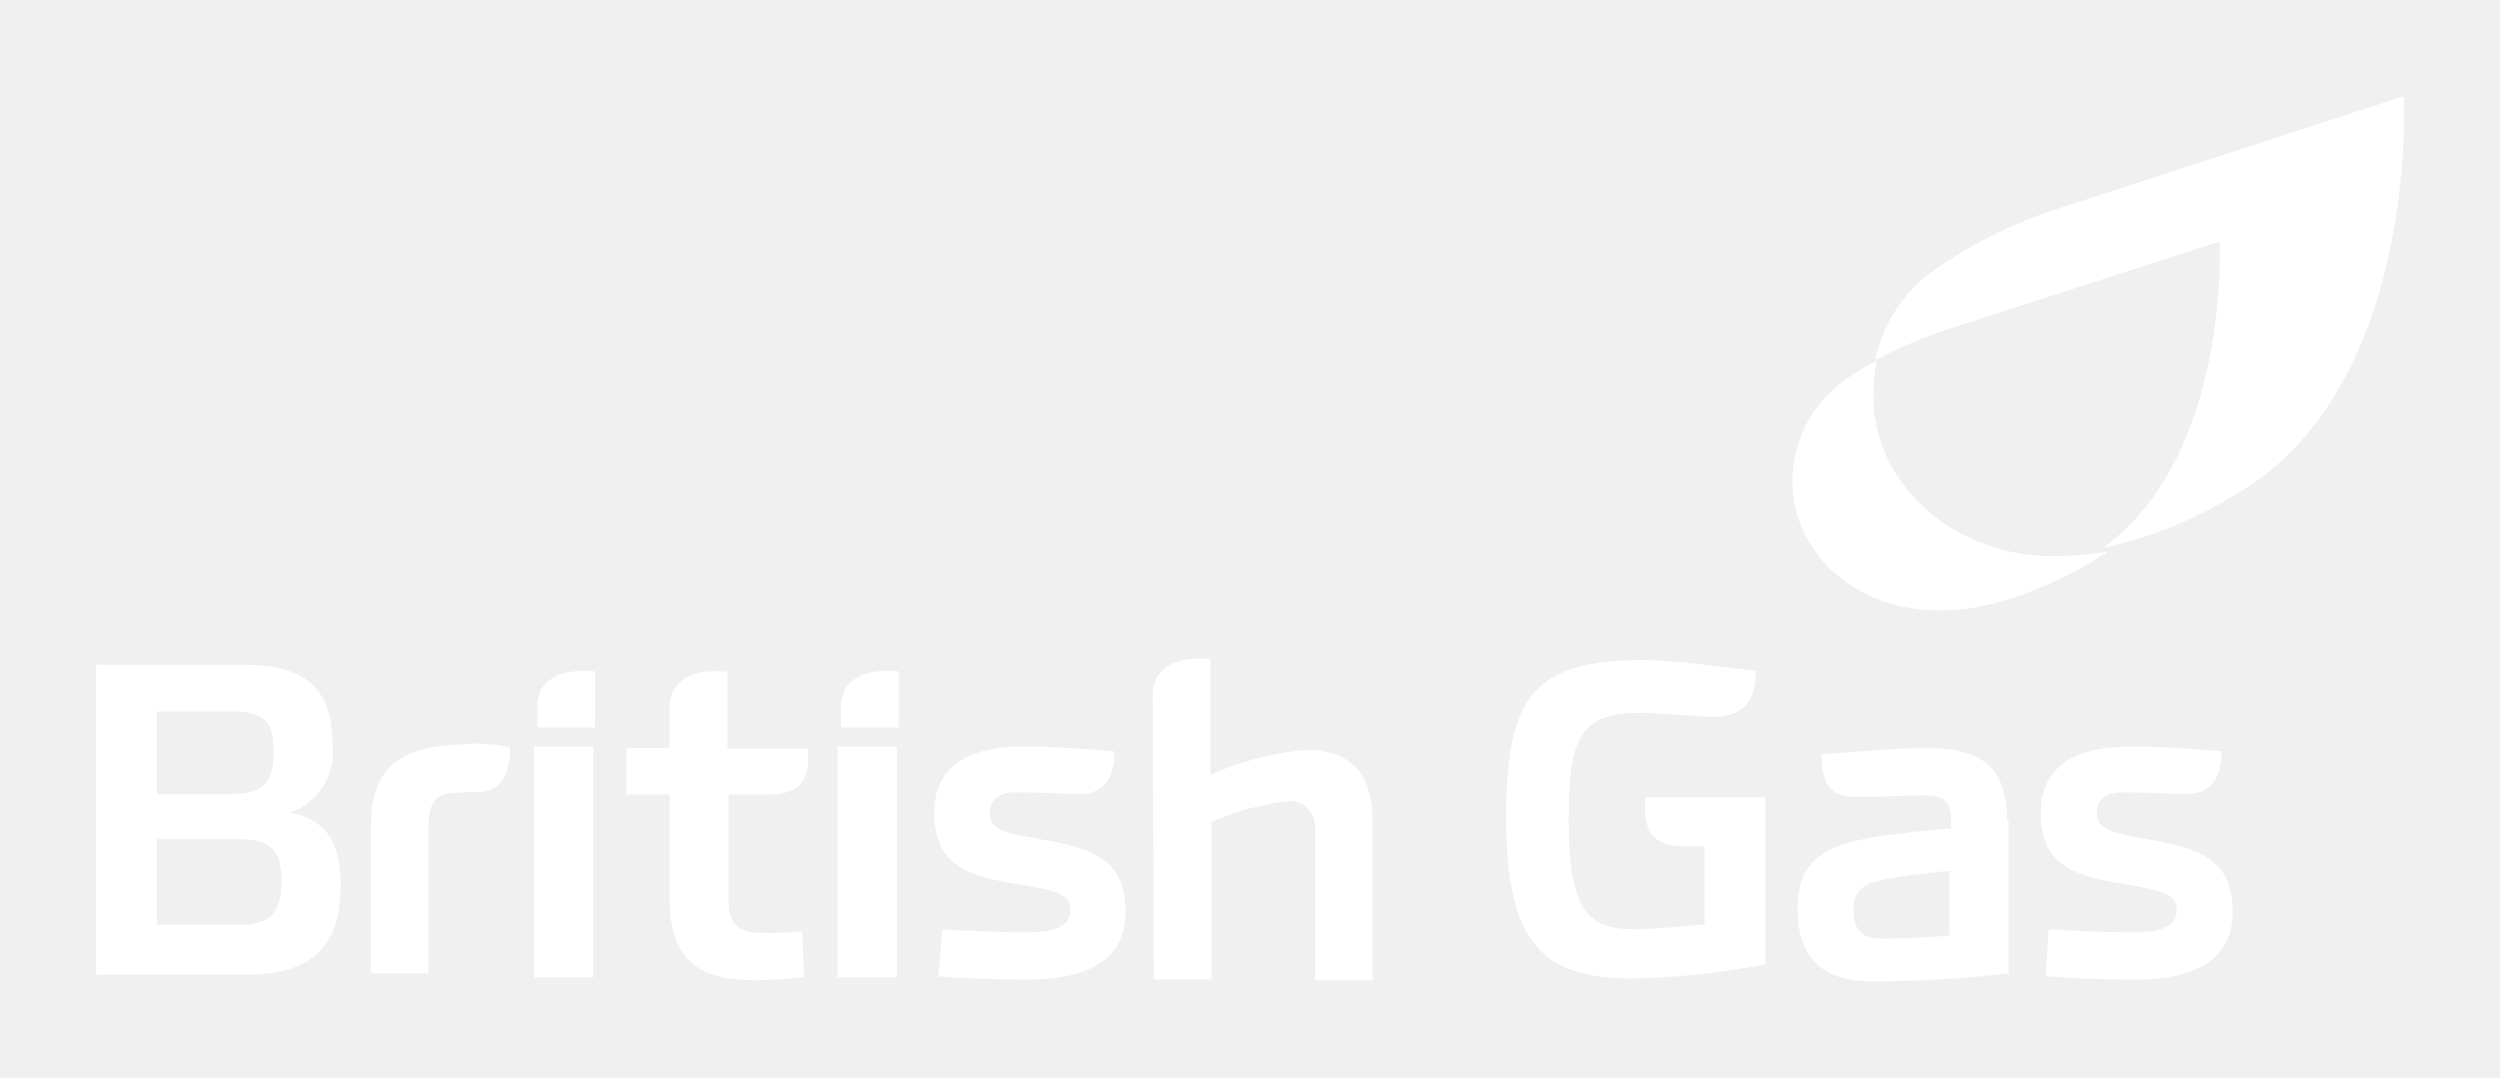
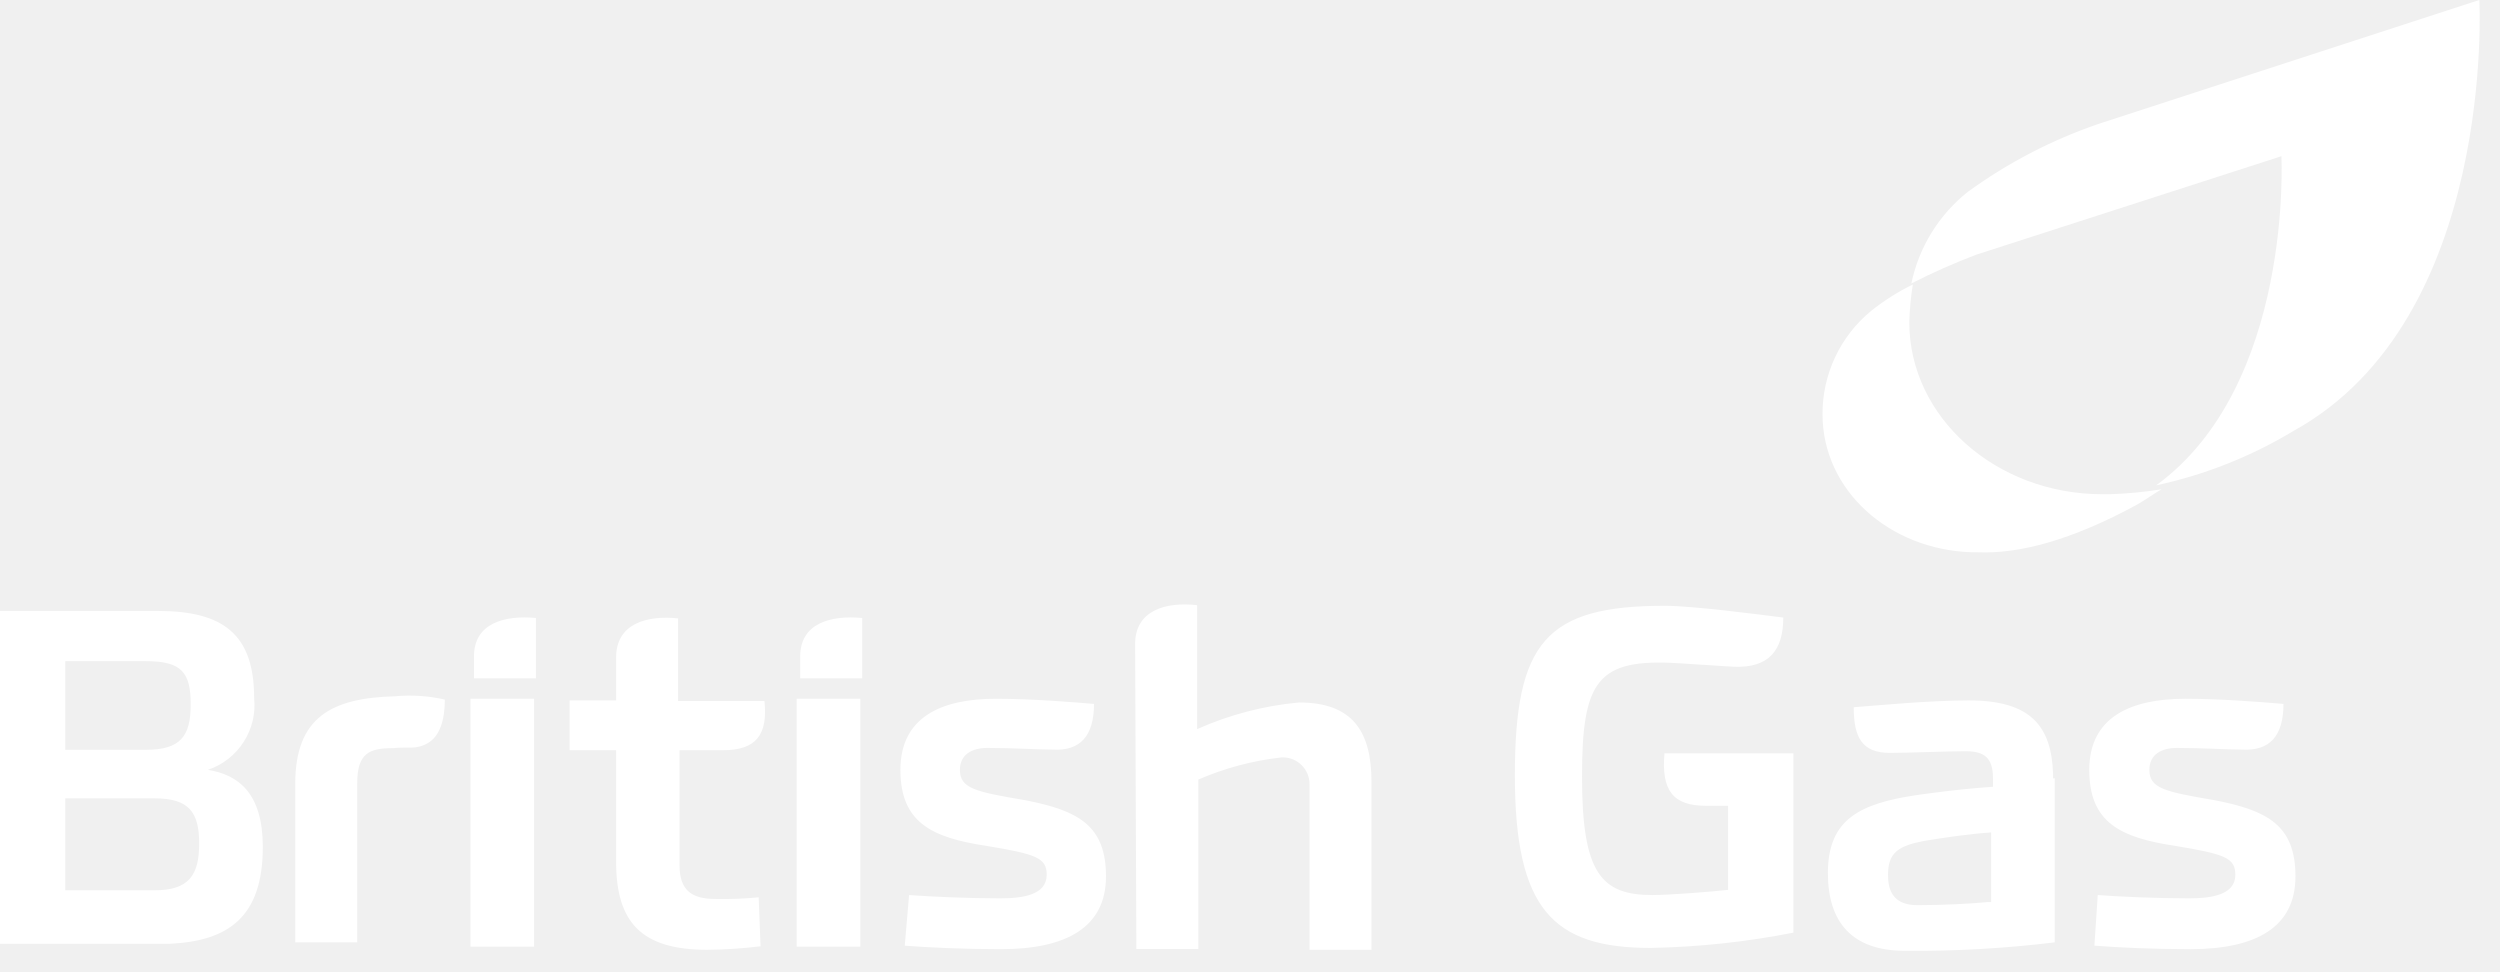
- <svg xmlns="http://www.w3.org/2000/svg" id="Layer_1" data-name="Layer 1" viewBox="0 0 130 56.02">
-   <defs>
-     <style>.cls-1,.cls-2{fill:none;}.cls-1{clip-rule:evenodd;}.cls-3{clip-path:url(#clip-path);}.cls-4{clip-path:url(#clip-path-2);}.cls-5{fill:#fff;}</style>
-     <clipPath id="clip-path" transform="translate(5 5)">
-       <path class="cls-1" d="M120,0s.83,15.44-9,20.86a21.7,21.7,0,0,1-6.64,2.63c6.64-4.84,6.06-15.93,6.06-15.93L95.67,12.32a30.93,30.93,0,0,0-3.16,1.4,7.64,7.64,0,0,1,2.74-4.44A24,24,0,0,1,101.56,6ZM92.58,13.77a14,14,0,0,0-.17,1.82c0,4.62,4.21,8.33,9.34,8.33h.37a19.3,19.3,0,0,0,2.5-.24c-.43.25-.76.5-1.18.74-3.2,1.74-5.73,2.4-7.75,2.31h-.25c-4-.12-7.23-3-7.23-6.68a6.43,6.43,0,0,1,2.35-5A10.79,10.79,0,0,1,92.58,13.77Zm-53.85,18c0-1.62,1.5-2,3-1.86v2.92h-3Zm-15.79,0c0-1.62,1.5-2,3-1.86v2.92h-3ZM7.06,32H3.16v4.29h3.9c1.67,0,2.17-.65,2.17-2.19S8.81,32,7.06,32Zm.42,6.64H3.16v4.45H7.48c1.66,0,2.16-.73,2.16-2.26S9.14,38.64,7.48,38.64Zm88.89,1.65c-1.16.08-2.24.25-3.24.41-1.25.24-1.75.57-1.75,1.64,0,.65.17,1.47,1.42,1.47s2.6-.07,3.4-.15h.17ZM19.12,33.7a7.63,7.63,0,0,1,2.41.16c0,1-.25,1.78-.83,2.11s-.92.16-1.67.24c-1.16,0-1.74.24-1.74,1.7v7.7h-3v-7.7C14.3,34.75,16,33.78,19.12,33.7ZM7.65,29.57c3.15,0,4.65,1.13,4.65,4.21a3.3,3.3,0,0,1-2.24,3.48c1.49.24,2.66,1.14,2.66,3.73,0,3.39-1.66,4.56-4.52,4.69H0V29.57Zm18.2,4.25v12H22.77v-12Zm15.79,0v12H38.56v-12Zm38.93-4.5c1.33,0,4.49.41,5.74.57,0,1.56-.67,2.46-2.42,2.38l-2.66-.17c-3.91-.24-4.66.82-4.66,5.49s.92,5.73,3.41,5.73c.84,0,2.83-.16,3.66-.25V39H82.56c-1.58,0-2.16-.74-2-2.54h6.24v8.68a39.56,39.56,0,0,1-6.91.74c-4.74,0-6.57-1.89-6.57-8.35S74.83,29.32,80.57,29.32ZM54.94,31.17c0-1.64,1.5-2.05,3-1.88v6A15.63,15.63,0,0,1,62.87,34c2.59,0,3.51,1.39,3.51,3.85v8.12h-3V38A1.29,1.29,0,0,0,62,36.66a14.14,14.14,0,0,0-4,1.07v8.2h-3Zm50.83,2.65c1.75,0,3.83.17,4.75.25,0,1.55-.67,2.29-2,2.21-.75,0-1.91-.08-3.16-.08-.75,0-1.33.32-1.33,1.06,0,.9.75,1.06,3.16,1.47,2.58.5,3.91,1.23,3.91,3.69s-1.91,3.52-5.08,3.52c-1.83,0-3.49-.08-4.65-.17l.16-2.45c1.08.08,2.83.16,4.41.16,1.08,0,2.25-.16,2.25-1.14,0-.82-.5-1-2.91-1.4-2.67-.4-4.16-1.14-4.16-3.68S103.11,33.82,105.77,33.82Zm-57.57,0c1.75,0,3.83.17,4.75.25,0,1.55-.67,2.29-2,2.21-.75,0-1.91-.08-3.16-.08-.75,0-1.33.32-1.33,1.06,0,.9.74,1.06,3.16,1.47,2.58.5,3.91,1.23,3.91,3.69s-1.92,3.52-5.08,3.52c-1.83,0-3.49-.08-4.66-.17L44,43.32c1.08.08,2.83.16,4.41.16,1.08,0,2.25-.16,2.25-1.14,0-.82-.5-1-2.92-1.4-2.66-.4-4.16-1.14-4.16-3.68S45.54,33.82,48.2,33.82Zm-18.38-2c0-1.64,1.49-2.05,3-1.89v4H37c.17,1.64-.41,2.38-2,2.38H32.89v5.57c0,1.22.59,1.63,1.75,1.63a17.32,17.32,0,0,0,2.08-.08l.09,2.37a22.34,22.34,0,0,1-2.58.17c-3.17,0-4.41-1.31-4.41-4.26v-5.4H27.57V33.9h2.25ZM95.29,33.9c3,0,4,1.24,4.08,3.56v.21h.08v7.94a55.69,55.69,0,0,1-7.24.41c-2.58,0-3.74-1.39-3.74-3.77,0-2.62,1.58-3.35,4.24-3.76,1-.14,2-.27,3.09-.36l.66-.05v-.41c0-1-.42-1.31-1.33-1.31s-2.75.08-3.66.08c-1.34,0-1.75-.74-1.75-2.21C90.8,34.15,93.38,33.9,95.29,33.9Z" />
-     </clipPath>
-     <clipPath id="clip-path-2" transform="translate(5 5)">
-       <rect class="cls-2" width="120" height="47" />
-     </clipPath>
-   </defs>
-   <g class="cls-3">
-     <g class="cls-4">
-       <rect class="cls-5" width="130" height="56.02" />
-     </g>
-   </g>
+ <svg xmlns="http://www.w3.org/2000/svg" width="100%" height="100%" viewBox="0 0 121 47" version="1.1" xml:space="preserve" style="fill-rule:evenodd;clip-rule:evenodd;stroke-linejoin:round;stroke-miterlimit:2;">
+   <path d="M120,0C120,0 120.83,15.44 111,20.86C108.947,22.097 106.703,22.986 104.36,23.49C111,18.65 110.42,7.56 110.42,7.56L95.67,12.32C94.591,12.727 93.536,13.195 92.51,13.72C92.874,11.965 93.844,10.392 95.25,9.28C97.179,7.879 99.305,6.774 101.56,6L120,0ZM92.58,13.77C92.484,14.372 92.427,14.98 92.41,15.59C92.41,20.21 96.62,23.92 101.75,23.92L102.12,23.92C102.958,23.894 103.793,23.814 104.62,23.68C104.19,23.93 103.86,24.18 103.44,24.42C100.24,26.16 97.71,26.82 95.69,26.73L95.44,26.73C91.44,26.61 88.21,23.73 88.21,20.05C88.201,18.116 89.065,16.277 90.56,15.05C91.184,14.55 91.861,14.121 92.58,13.77ZM38.73,31.77C38.73,30.15 40.23,29.77 41.73,29.91L41.73,32.83L38.73,32.83L38.73,31.77ZM22.94,31.77C22.94,30.15 24.44,29.77 25.94,29.91L25.94,32.83L22.94,32.83L22.94,31.77ZM7.06,32L3.16,32L3.16,36.29L7.06,36.29C8.73,36.29 9.23,35.64 9.23,34.1C9.23,32.56 8.81,32 7.06,32ZM7.48,38.64L3.16,38.64L3.16,43.09L7.48,43.09C9.14,43.09 9.64,42.36 9.64,40.83C9.64,39.3 9.14,38.64 7.48,38.64ZM96.37,40.29C95.21,40.37 94.13,40.54 93.13,40.7C91.88,40.94 91.38,41.27 91.38,42.34C91.38,42.99 91.55,43.81 92.8,43.81C94.05,43.81 95.4,43.74 96.2,43.66L96.37,43.66L96.37,40.29ZM19.12,33.7C19.927,33.625 20.74,33.679 21.53,33.86C21.53,34.86 21.28,35.64 20.7,35.97C20.12,36.3 19.78,36.13 19.03,36.21C17.87,36.21 17.29,36.45 17.29,37.91L17.29,45.61L14.29,45.61L14.29,37.91C14.3,34.75 16,33.78 19.12,33.7ZM7.65,29.57C10.8,29.57 12.3,30.7 12.3,33.78C12.463,35.317 11.526,36.772 10.06,37.26C11.55,37.5 12.72,38.4 12.72,40.99C12.72,44.38 11.06,45.55 8.2,45.68L0,45.68L0,29.57L7.65,29.57ZM25.85,33.82L25.85,45.82L22.77,45.82L22.77,33.82L25.85,33.82ZM41.64,33.82L41.64,45.82L38.56,45.82L38.56,33.82L41.64,33.82ZM80.57,29.32C81.9,29.32 85.06,29.73 86.31,29.89C86.31,31.45 85.64,32.35 83.89,32.27L81.23,32.1C77.32,31.86 76.57,32.92 76.57,37.59C76.57,42.26 77.49,43.32 79.98,43.32C80.82,43.32 82.81,43.16 83.64,43.07L83.64,39L82.56,39C80.98,39 80.4,38.26 80.56,36.46L86.8,36.46L86.8,45.14C84.523,45.589 82.211,45.837 79.89,45.88C75.15,45.88 73.32,43.99 73.32,37.53C73.32,31.07 74.83,29.32 80.57,29.32ZM54.94,31.17C54.94,29.53 56.44,29.12 57.94,29.29L57.94,35.29C59.502,34.593 61.167,34.157 62.87,34C65.46,34 66.38,35.39 66.38,37.85L66.38,45.97L63.38,45.97L63.38,38C63.381,37.982 63.381,37.965 63.381,37.947C63.381,37.239 62.799,36.657 62.091,36.657C62.061,36.657 62.03,36.658 62,36.66C60.621,36.818 59.274,37.179 58,37.73L58,45.93L55,45.93L54.94,31.17ZM105.77,33.82C107.52,33.82 109.6,33.99 110.52,34.07C110.52,35.62 109.85,36.36 108.52,36.28C107.77,36.28 106.61,36.2 105.36,36.2C104.61,36.2 104.03,36.52 104.03,37.26C104.03,38.16 104.78,38.32 107.19,38.73C109.77,39.23 111.1,39.96 111.1,42.42C111.1,44.88 109.19,45.94 106.02,45.94C104.19,45.94 102.53,45.86 101.37,45.77L101.53,43.32C102.61,43.4 104.36,43.48 105.94,43.48C107.02,43.48 108.19,43.32 108.19,42.34C108.19,41.52 107.69,41.34 105.28,40.94C102.61,40.54 101.12,39.8 101.12,37.26C101.12,34.72 103.11,33.82 105.77,33.82ZM48.2,33.82C49.95,33.82 52.03,33.99 52.95,34.07C52.95,35.62 52.28,36.36 50.95,36.28C50.2,36.28 49.04,36.2 47.79,36.2C47.04,36.2 46.46,36.52 46.46,37.26C46.46,38.16 47.2,38.32 49.62,38.73C52.2,39.23 53.53,39.96 53.53,42.42C53.53,44.88 51.61,45.94 48.45,45.94C46.62,45.94 44.96,45.86 43.79,45.77L44,43.32C45.08,43.4 46.83,43.48 48.41,43.48C49.49,43.48 50.66,43.32 50.66,42.34C50.66,41.52 50.16,41.34 47.74,40.94C45.08,40.54 43.58,39.8 43.58,37.26C43.58,34.72 45.54,33.82 48.2,33.82ZM29.82,31.82C29.82,30.18 31.31,29.77 32.82,29.93L32.82,33.93L37,33.93C37.17,35.57 36.59,36.31 35,36.31L32.89,36.31L32.89,41.88C32.89,43.1 33.48,43.51 34.64,43.51C35.334,43.525 36.029,43.498 36.72,43.43L36.81,45.8C35.954,45.906 35.093,45.963 34.23,45.97C31.06,45.97 29.82,44.66 29.82,41.71L29.82,36.31L27.57,36.31L27.57,33.9L29.82,33.9L29.82,31.82ZM95.29,33.9C98.29,33.9 99.29,35.14 99.37,37.46L99.37,37.67L99.45,37.67L99.45,45.61C97.048,45.904 94.63,46.041 92.21,46.02C89.63,46.02 88.47,44.63 88.47,42.25C88.47,39.63 90.05,38.9 92.71,38.49C93.71,38.35 94.71,38.22 95.8,38.13L96.46,38.08L96.46,37.67C96.46,36.67 96.04,36.36 95.13,36.36C94.22,36.36 92.38,36.44 91.47,36.44C90.13,36.44 89.72,35.7 89.72,34.23C90.8,34.15 93.38,33.9 95.29,33.9Z" style="fill:white;" />
</svg>
